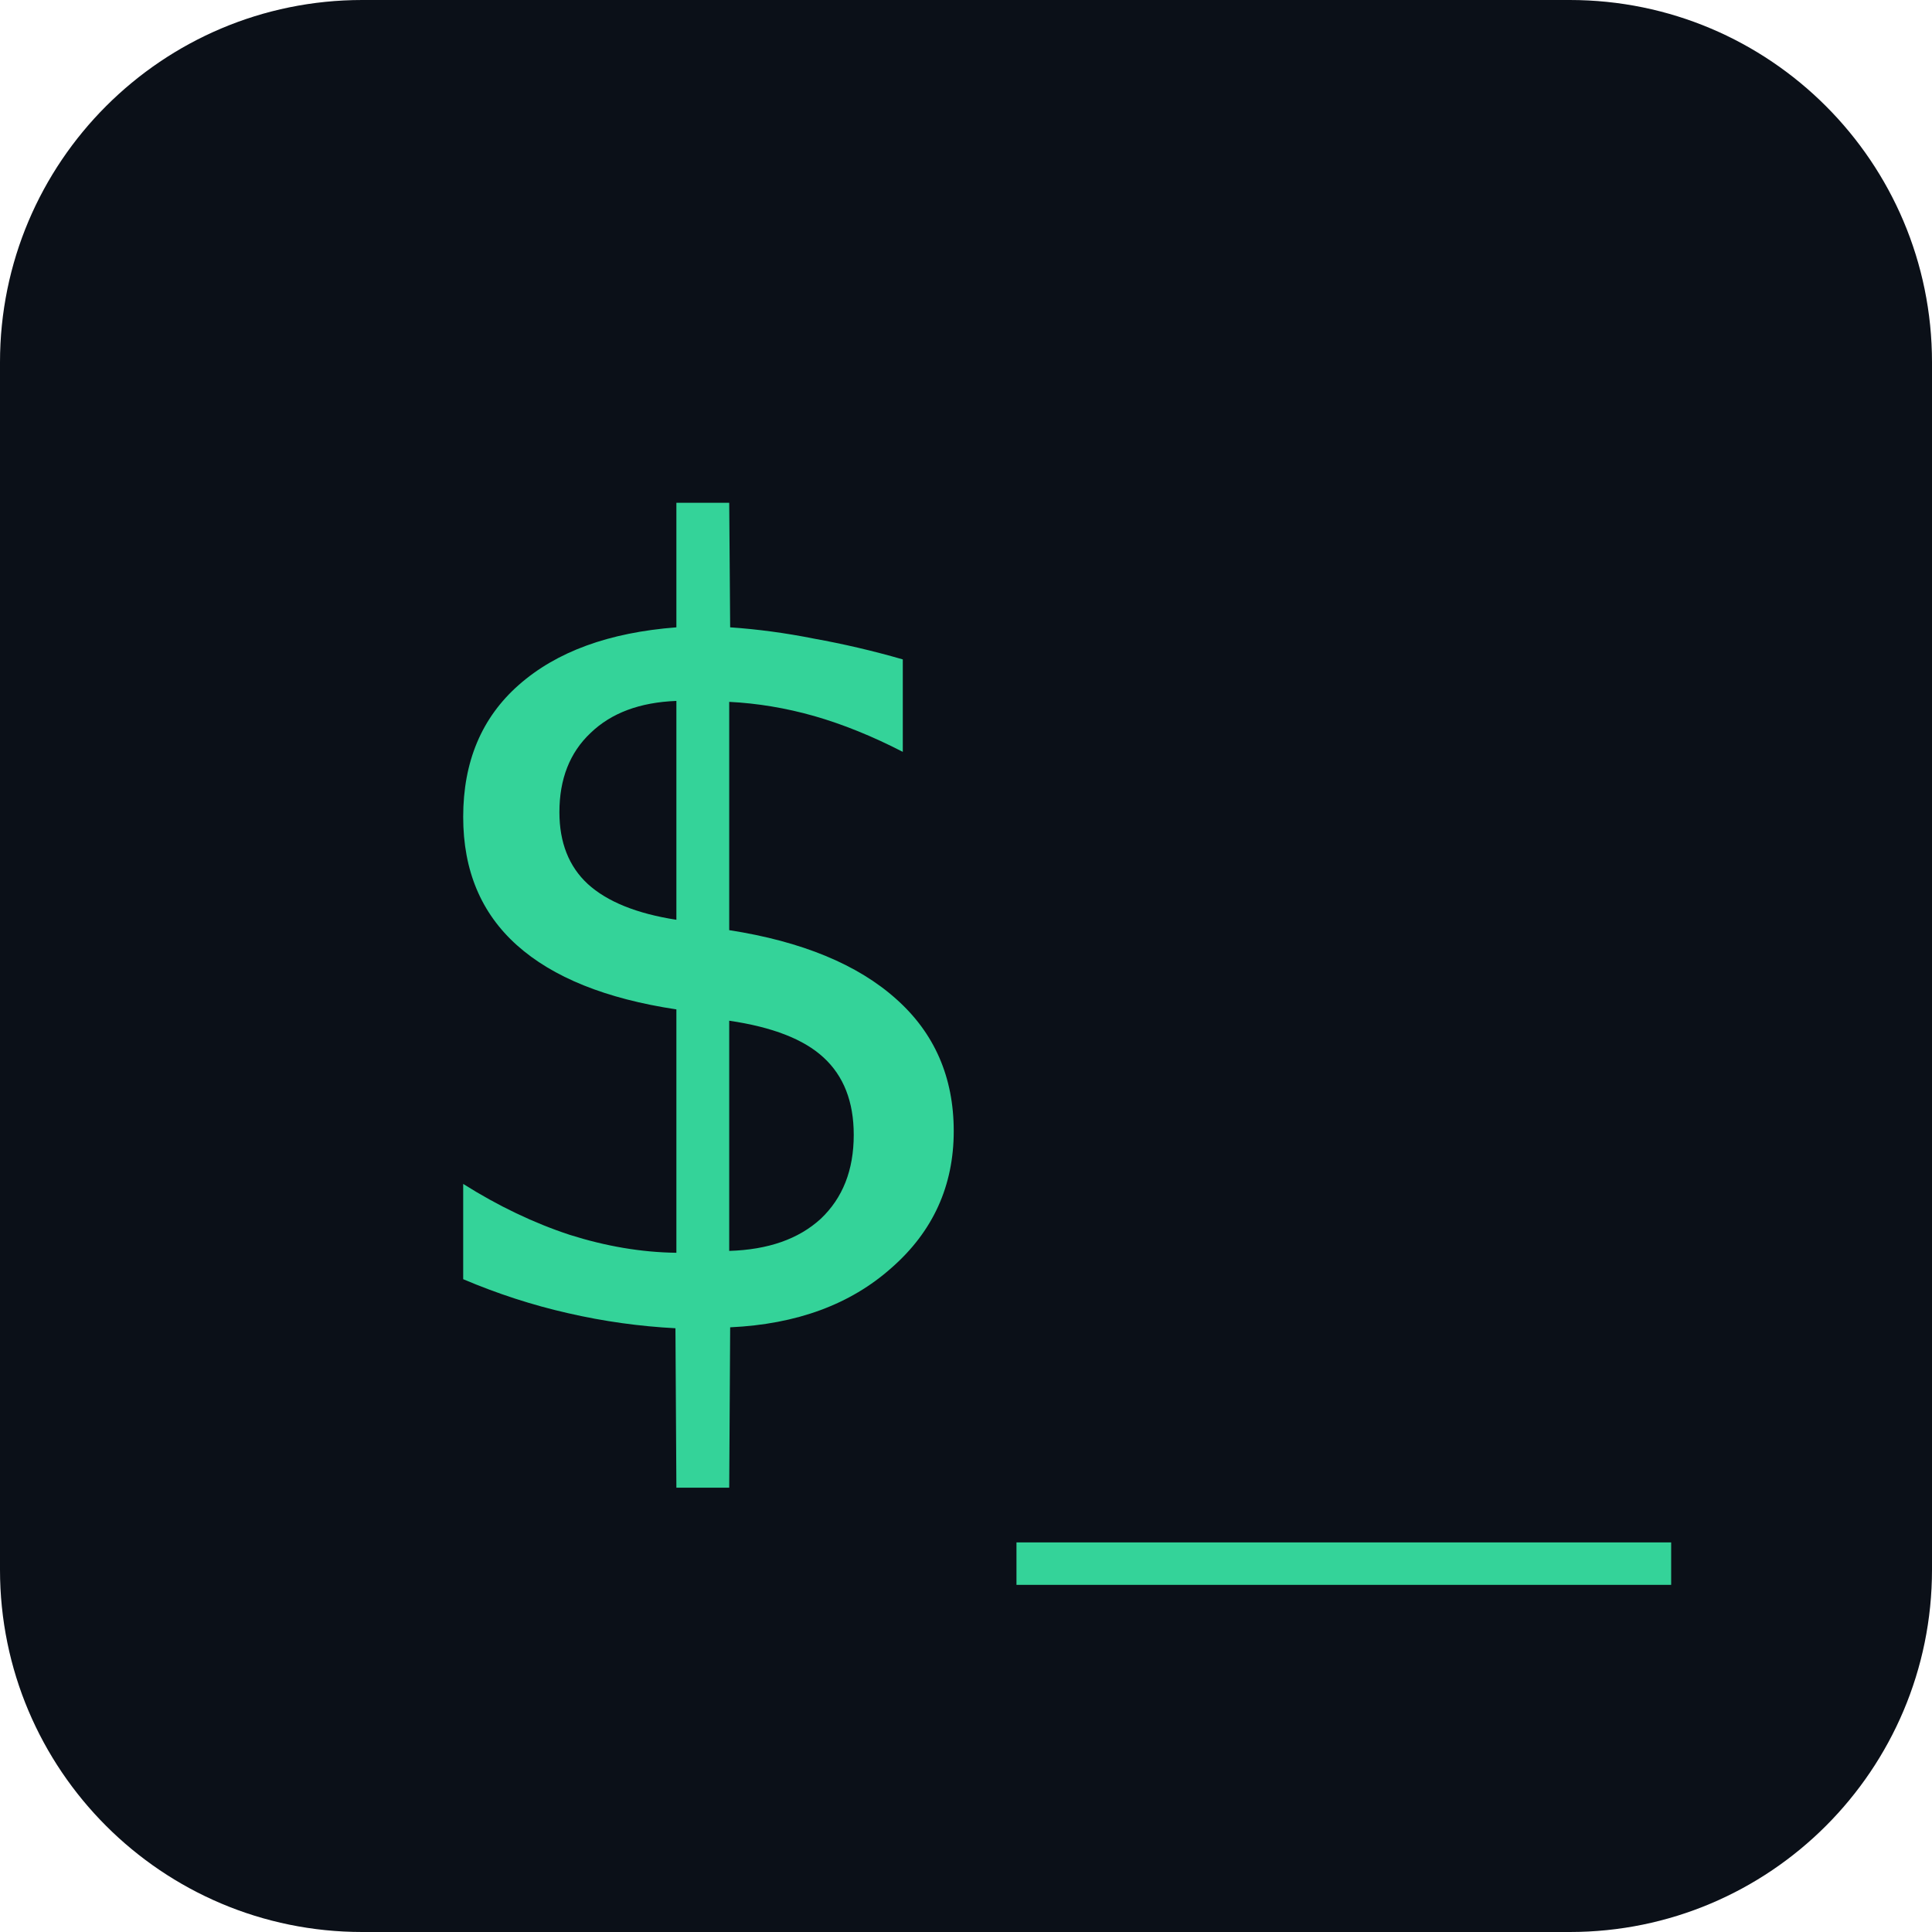
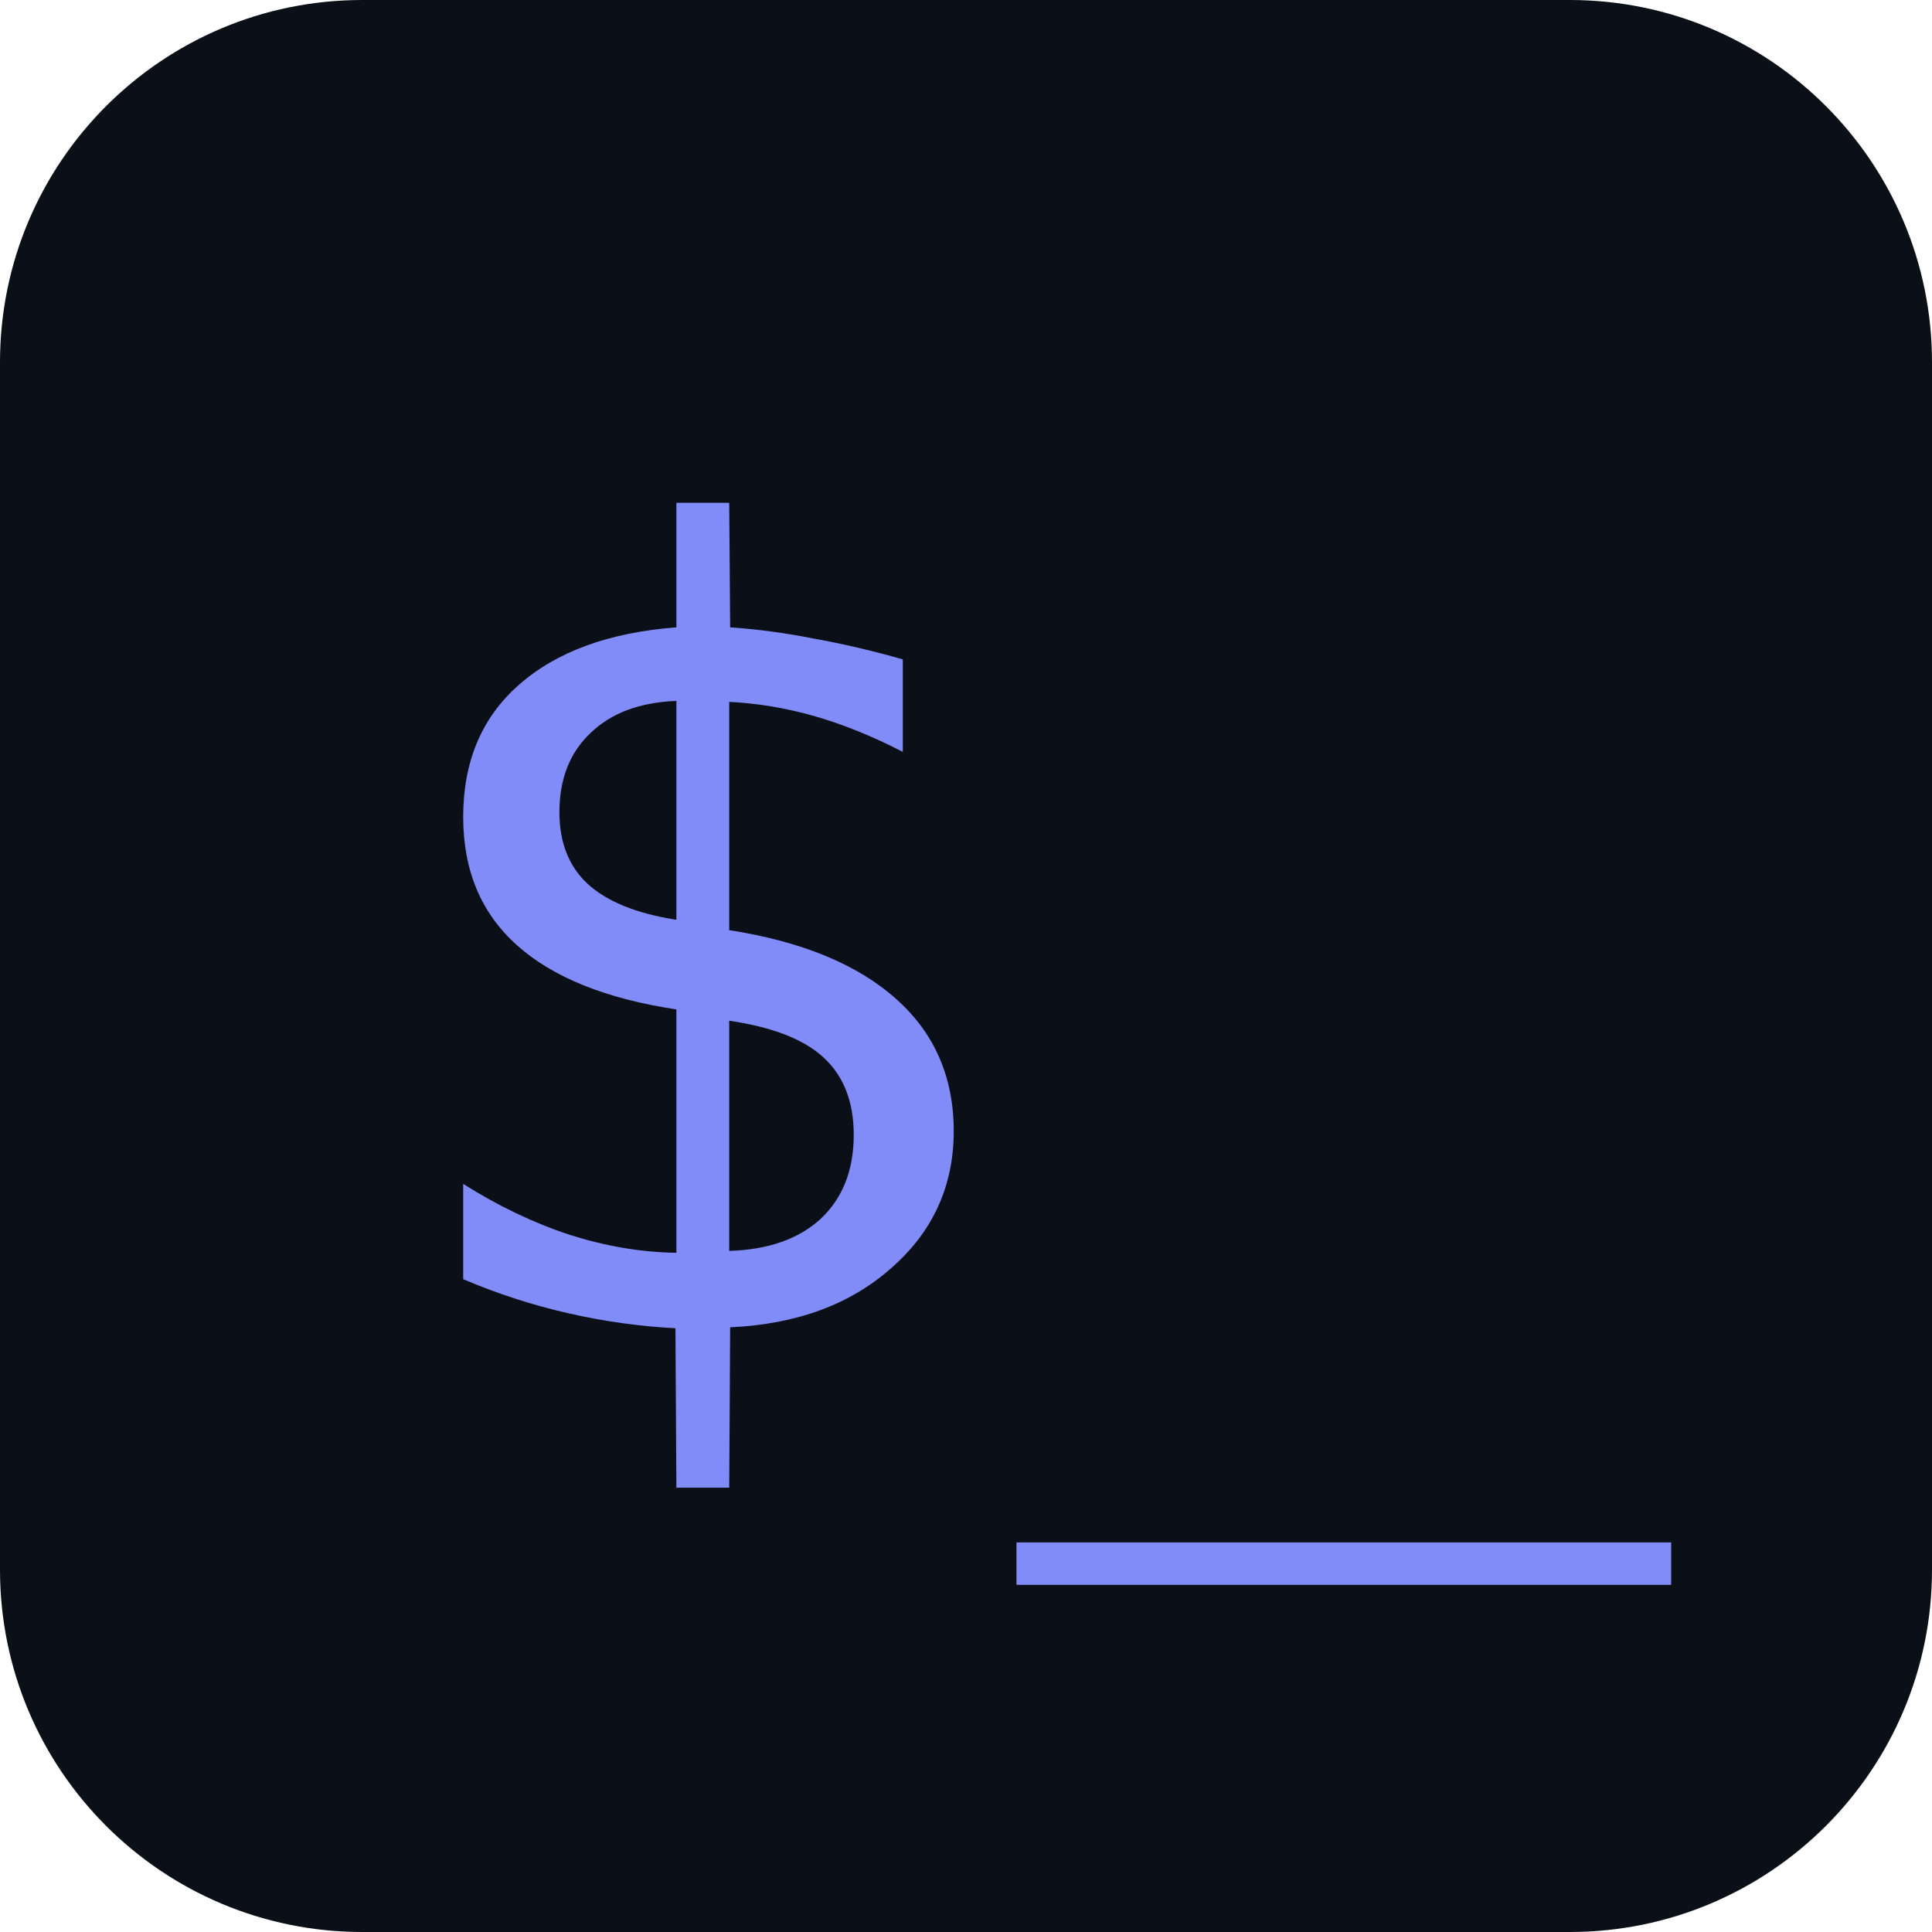
<svg xmlns="http://www.w3.org/2000/svg" viewBox="0 0 32 32">
  <rect width="32" height="32" rx="6" fill="#0b1018" />
-   <text x="6" y="22" font-family="ui-monospace,monospace" font-size="18" fill="#34d399">$_</text>
+   <text x="6" y="22" font-family="ui-monospace,monospace" font-size="18" fill="#818cf8">$_</text>
</svg>
